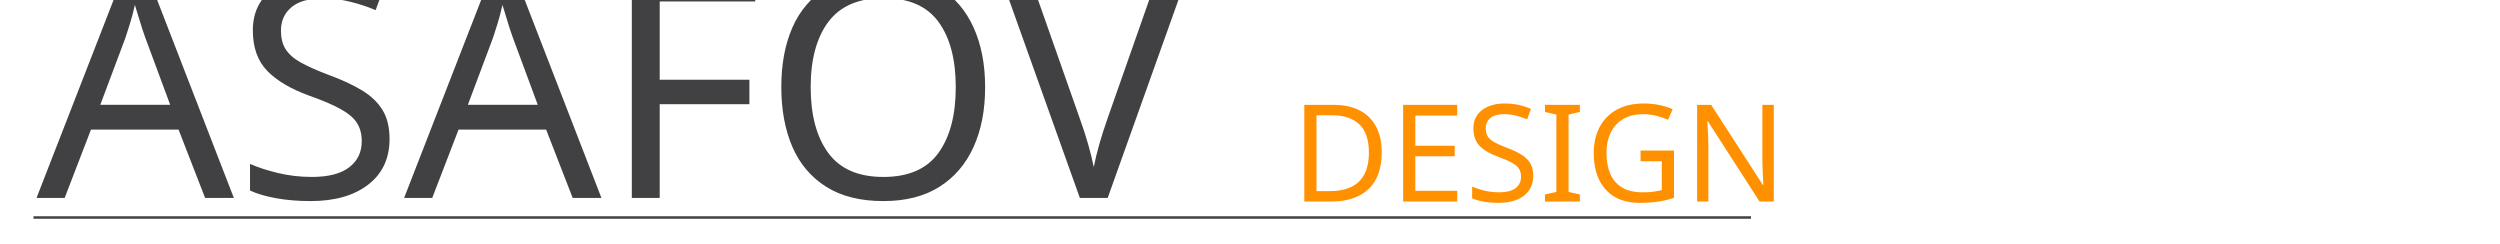
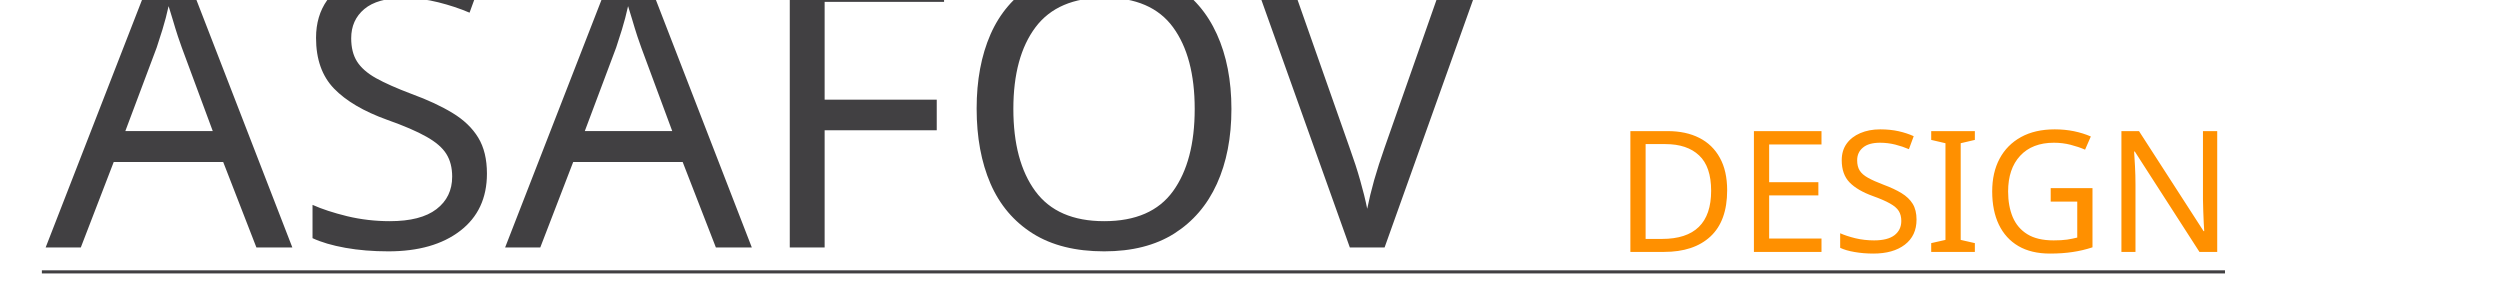
- <svg xmlns="http://www.w3.org/2000/svg" version="1.1" id="Layer_1" x="0px" y="0px" viewBox="0 58.5 500 48.8" enable-background="new 0 58.5 300 48.8" xml:space="preserve">
+ <svg xmlns="http://www.w3.org/2000/svg" version="1.1" id="Layer_1" x="0px" y="0px" viewBox="0 58.5 400 48.8" enable-background="new 0 58.5 300 48.8" xml:space="preserve">
  <text transform="matrix(1 0 0 1 7.3047 98.0908)" fill="#414042" font-family="'ShonarBangla'" font-size="61.882">ASAFOV</text>
  <text transform="matrix(1 0 0 1 258.2354 98.8057)" fill="#FF9000" font-family="'ShonarBangla'" font-size="27.073">DESIGN</text>
  <line fill="none" x1="7.3" y1="100.6" x2="293.7" y2="99.5" />
-   <line fill="none" stroke="#414042" stroke-width="0.5" stroke-miterlimit="10" x1="6.7" y1="102" x2="350.2" y2="102" />
+   <line fill="none" stroke="#414042" stroke-width="0.5" stroke-miterlimit="10" x1="6.7" y1="102" x2="356" y2="102" />
</svg>
